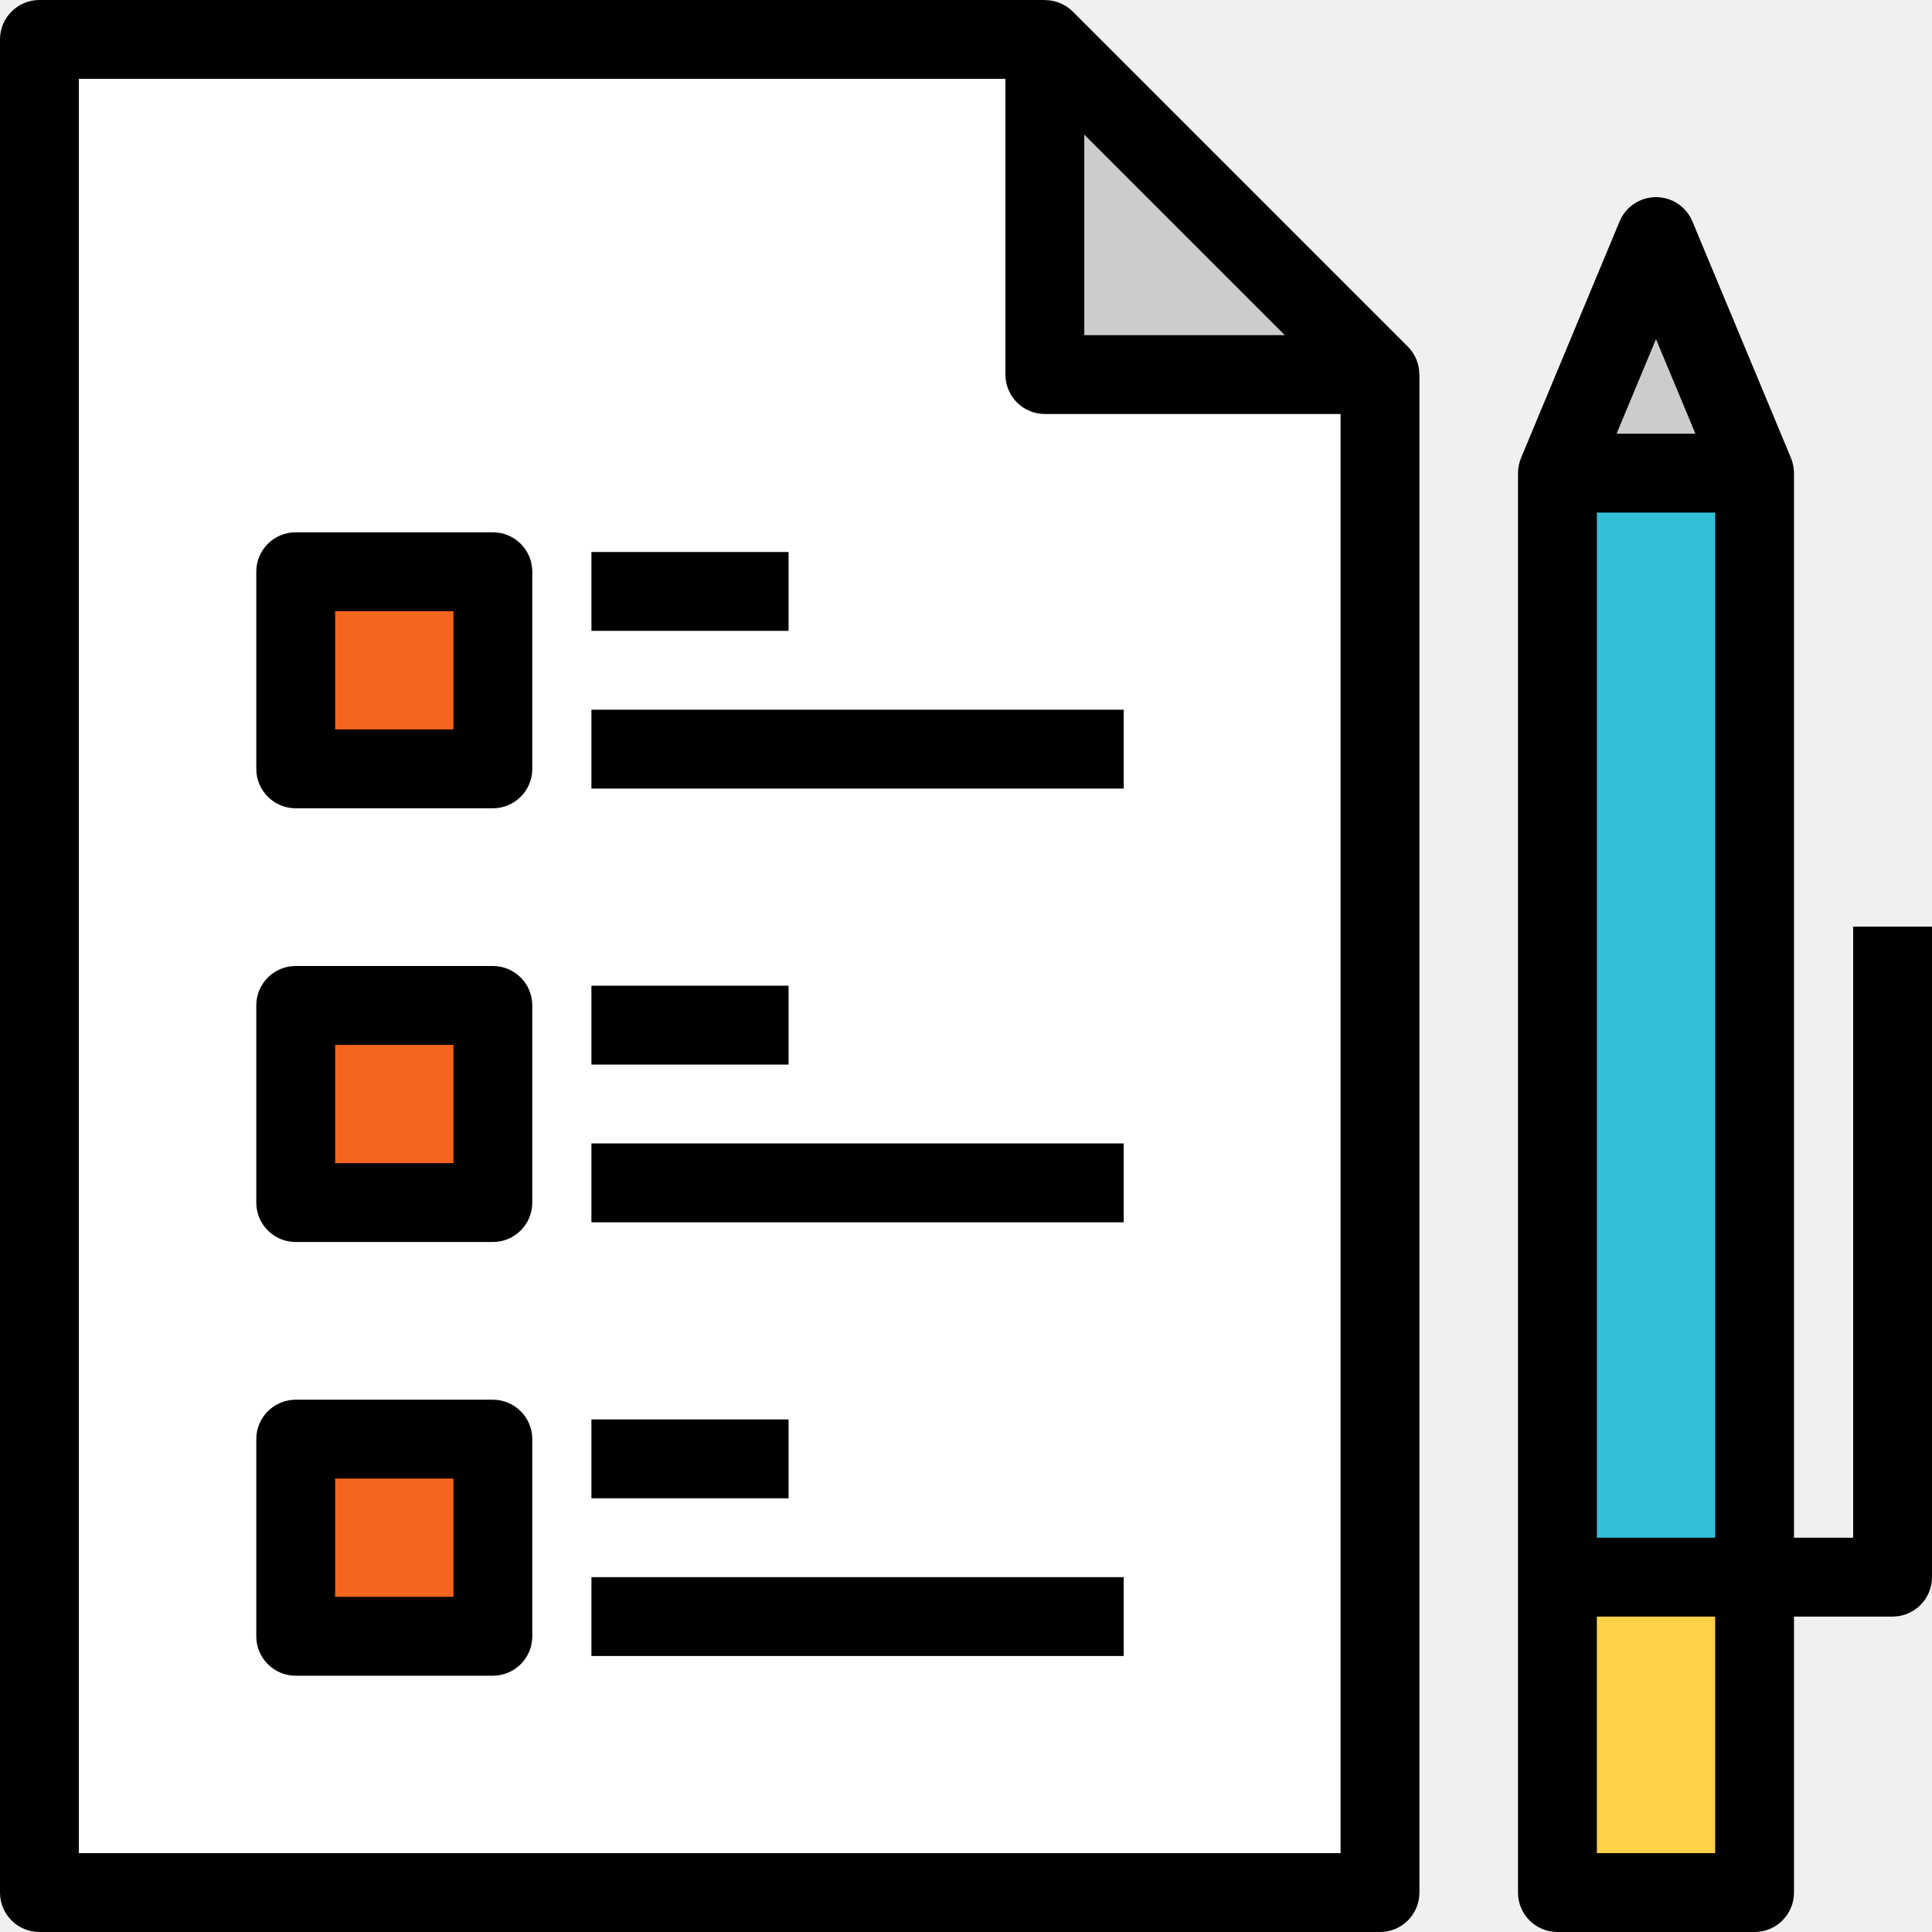
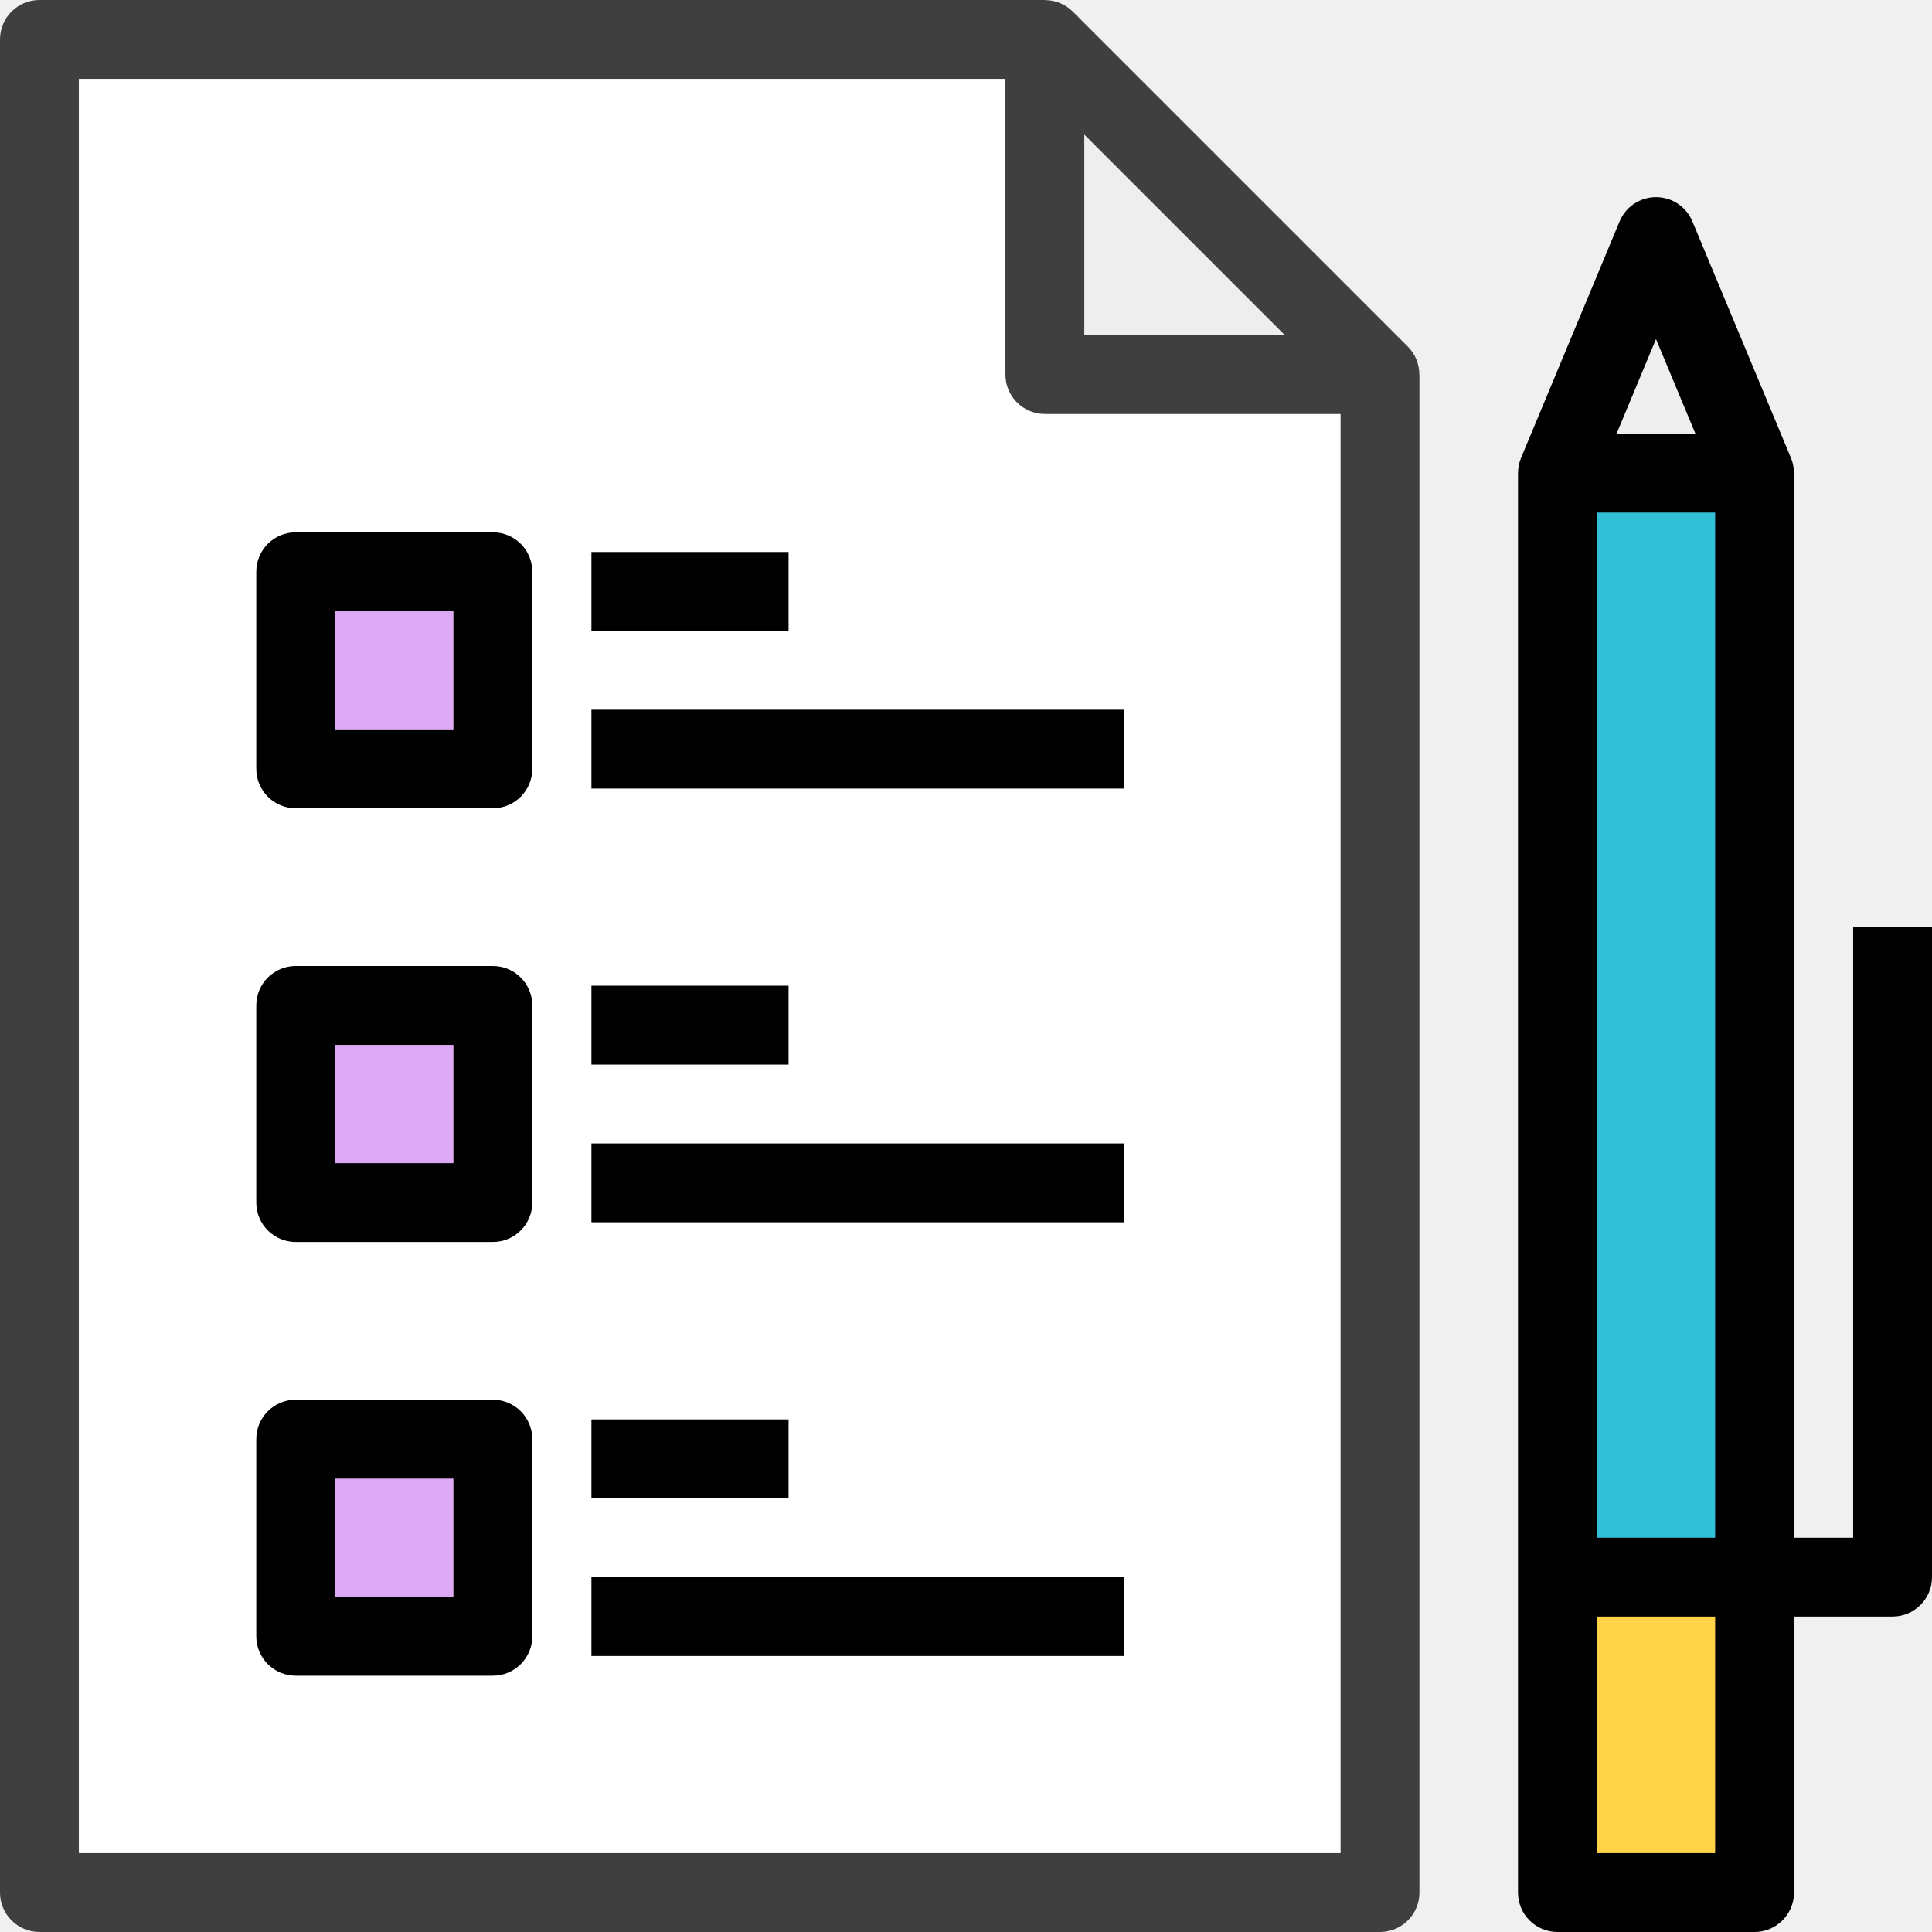
<svg xmlns="http://www.w3.org/2000/svg" version="1.1" id="Layer_1" x="0px" y="0px" viewBox="0 0 490 490" style="enable-background:new 0 0 490 490;" xml:space="preserve">
  <g>
    <g id="XMLID_26_">
      <g>
-         <rect x="75" y="365" style="fill:#F4661E;" width="50" height="50" />
-         <rect x="75" y="255" style="fill:#F4661E;" width="50" height="50" />
-         <rect x="75" y="145" style="fill:#F4661E;" width="50" height="50" />
-         <polygon style="fill:#CCCCCC;" points="420,60 445,120 395,120    " />
+         <rect x="75" y="365" style="fill:rgba(177, 5, 255, 0.3);" width="50" height="50" />
+         <rect x="75" y="255" style="fill:rgba(177, 5, 255, 0.3);" width="50" height="50" />
+         <rect x="75" y="145" style="fill:rgba(177, 5, 255, 0.3);" width="50" height="50" />
+         <polygon style="fill:#eee;" points="420,60 445,120 395,120    " />
        <rect x="395" y="400" style="fill:#FFD248;" width="50" height="80" />
        <rect x="395" y="120" style="fill:#31C0D8;" width="50" height="280" />
-         <polygon style="fill:#CCCCCC;" points="350,95 265,95 265,10    " />
+         <polygon style="fill:#eee;" points="350,95 265,95 265,10    " />
        <path style="fill:#FFFFFF;" d="M350,95v385H10V10h255v85H350z M125,415v-50H75v50H125z M125,305v-50H75v50H125z M125,195v-50H75     v50H125z" />
      </g>
      <g>
-         <path d="M357.071,87.929l-85-85c-1.912-1.912-4.47-2.904-7.071-2.905V0H10C4.477,0,0,4.477,0,10v470c0,5.523,4.477,10,10,10h340     c5.523,0,10-4.477,10-10V95h-0.024C359.975,92.399,358.983,89.841,357.071,87.929z M275,34.142L325.858,85H275V34.142z M20,470     V20h235v75c0,5.523,4.477,10,10,10h75v365H20z" />
+         <path fill="#3f3f3f" d="M357.071,87.929l-85-85c-1.912-1.912-4.47-2.904-7.071-2.905V0H10C4.477,0,0,4.477,0,10v470c0,5.523,4.477,10,10,10h340     c5.523,0,10-4.477,10-10V95h-0.024C359.975,92.399,358.983,89.841,357.071,87.929z M275,34.142L325.858,85H275V34.142z M20,470     V20h235v75c0,5.523,4.477,10,10,10h75v365H20z" />
        <path d="M470,235v155h-15V120h-0.012c0-1.302-0.242-2.609-0.757-3.846l-25-60C427.678,52.427,424.037,50,420,50     s-7.678,2.427-9.231,6.154l-25,60c-0.515,1.237-0.757,2.544-0.757,3.846H385v360c0,5.523,4.477,10,10,10h50     c5.523,0,10-4.477,10-10v-70h25c5.523,0,10-4.477,10-10V235H470z M405,130h30v260h-30V130z M420,86l10,24h-20L420,86z M435,470     h-30v-60h30V470z" />
        <path d="M125,135H75c-5.523,0-10,4.477-10,10v50c0,5.523,4.477,10,10,10h50c5.523,0,10-4.477,10-10v-50     C135,139.477,130.523,135,125,135z M115,185H85v-30h30V185z" />
        <path d="M125,245H75c-5.523,0-10,4.477-10,10v50c0,5.523,4.477,10,10,10h50c5.523,0,10-4.477,10-10v-50     C135,249.477,130.523,245,125,245z M115,295H85v-30h30V295z" />
        <path d="M125,355H75c-5.523,0-10,4.477-10,10v50c0,5.523,4.477,10,10,10h50c5.523,0,10-4.477,10-10v-50     C135,359.477,130.523,355,125,355z M115,405H85v-30h30V405z" />
        <rect x="150" y="140" width="50" height="20" />
        <rect x="150" y="180" width="135" height="20" />
        <rect x="150" y="250" width="50" height="20" />
        <rect x="150" y="290" width="135" height="20" />
        <rect x="150" y="360" width="50" height="20" />
        <rect x="150" y="400" width="135" height="20" />
      </g>
    </g>
  </g>
  <g>
</g>
  <g>
</g>
  <g>
</g>
  <g>
</g>
  <g>
</g>
  <g>
</g>
  <g>
</g>
  <g>
</g>
  <g>
</g>
  <g>
</g>
  <g>
</g>
  <g>
</g>
  <g>
</g>
  <g>
</g>
  <g>
</g>
</svg>
